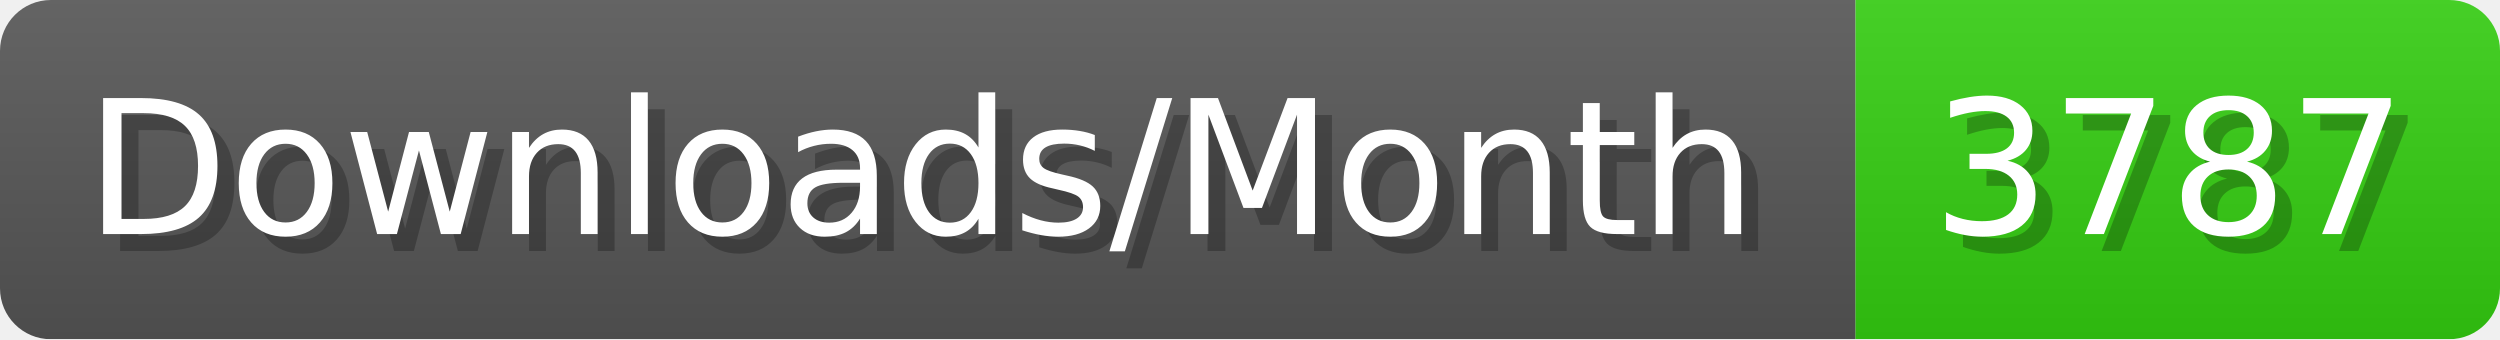
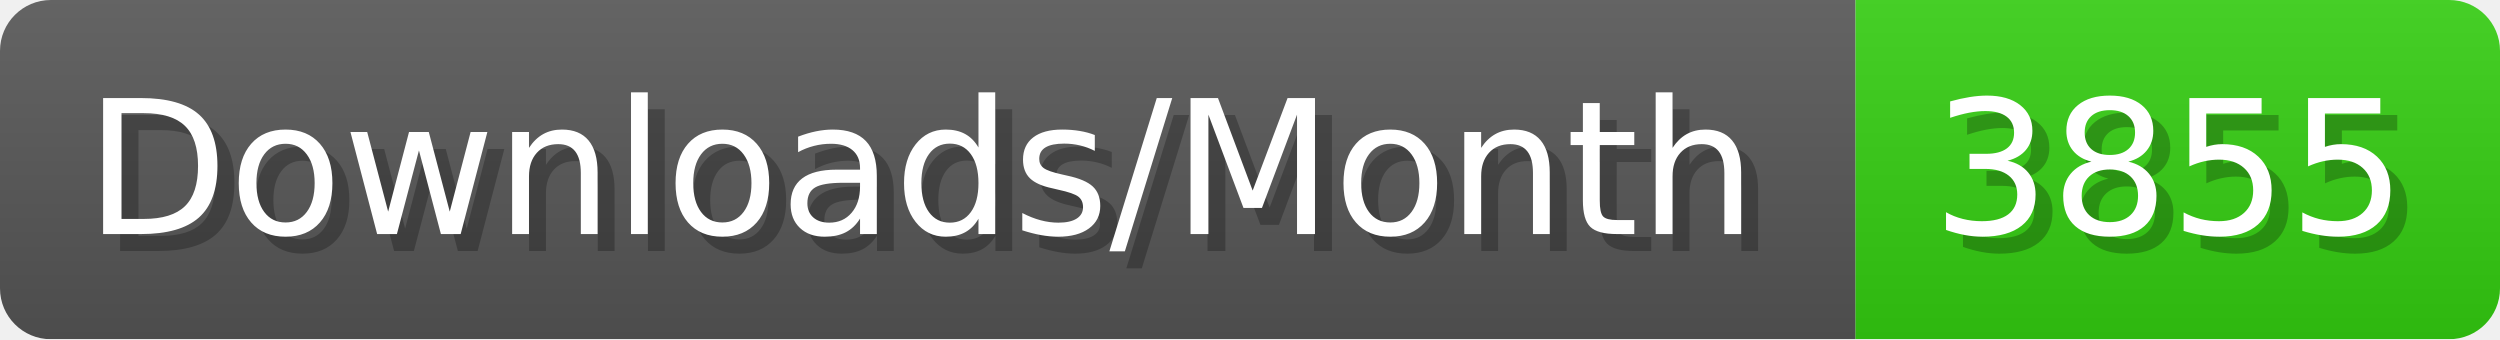
- <svg xmlns="http://www.w3.org/2000/svg" width="147.4" height="20" viewBox="0 0 1474 200" role="img" aria-label="Downloads/Month: 3787">
+ <svg xmlns="http://www.w3.org/2000/svg" width="147.4" height="20" viewBox="0 0 1474 200" role="img" aria-label="Downloads/Month: 3855">
  <linearGradient id="YlXUI" x2="0" y2="100%">
    <stop offset="0" stop-opacity=".1" stop-color="#EEE" />
    <stop offset="1" stop-opacity=".1" />
  </linearGradient>
  <mask id="JHhop">
    <rect width="1474" height="200" rx="30" fill="#FFF" />
  </mask>
  <g mask="url(#JHhop)">
    <rect width="1094" height="200" fill="#555" />
    <rect width="380" height="200" fill="#3C1" x="1094" />
    <rect width="1474" height="200" fill="url(#YlXUI)" />
  </g>
  <g aria-hidden="true" fill="#fff" text-anchor="start" font-family="Verdana,DejaVu Sans,sans-serif" font-size="110">
    <text x="60" y="148" textLength="994" fill="#000" opacity="0.25">Downloads/Month</text>
    <text x="50" y="138" textLength="994">Downloads/Month</text>
-     <text x="1149" y="148" textLength="280" fill="#000" opacity="0.25">3787</text>
-     <text x="1139" y="138" textLength="280">3787</text>
+     <text x="1149" y="148" textLength="280" fill="#000" opacity="0.25">3855</text>
+     <text x="1139" y="138" textLength="280">3855</text>
  </g>
</svg>
